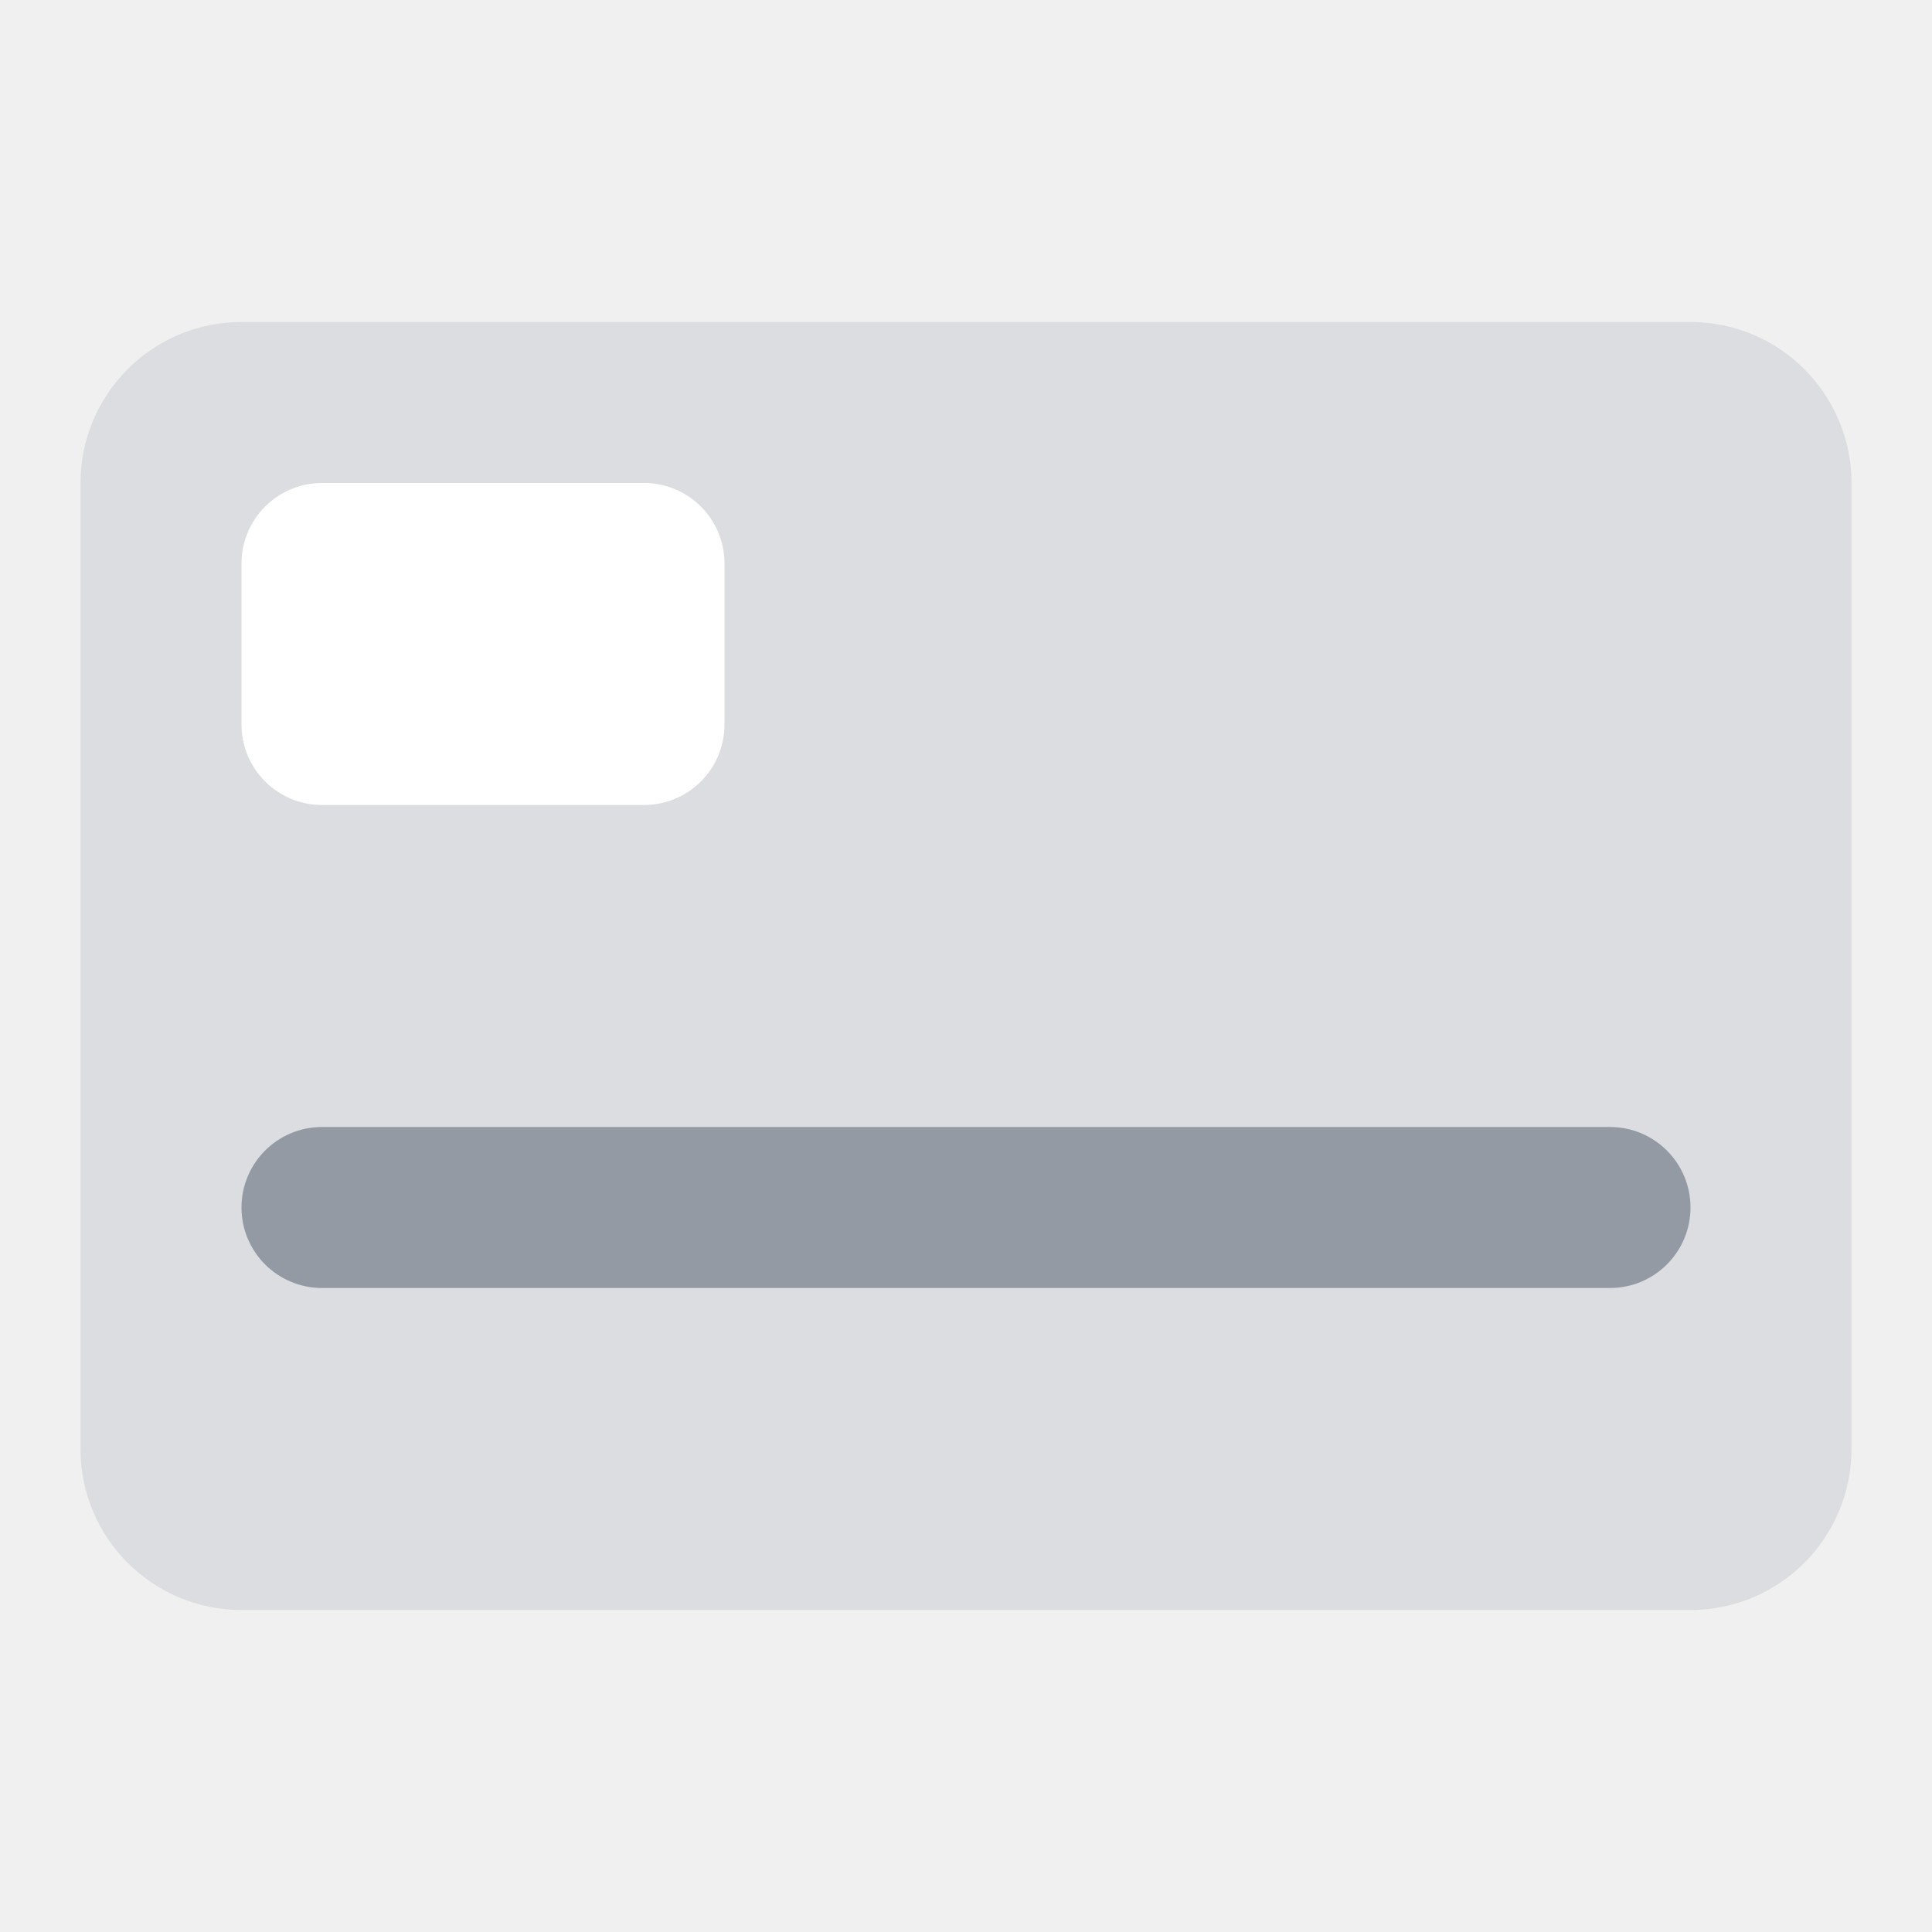
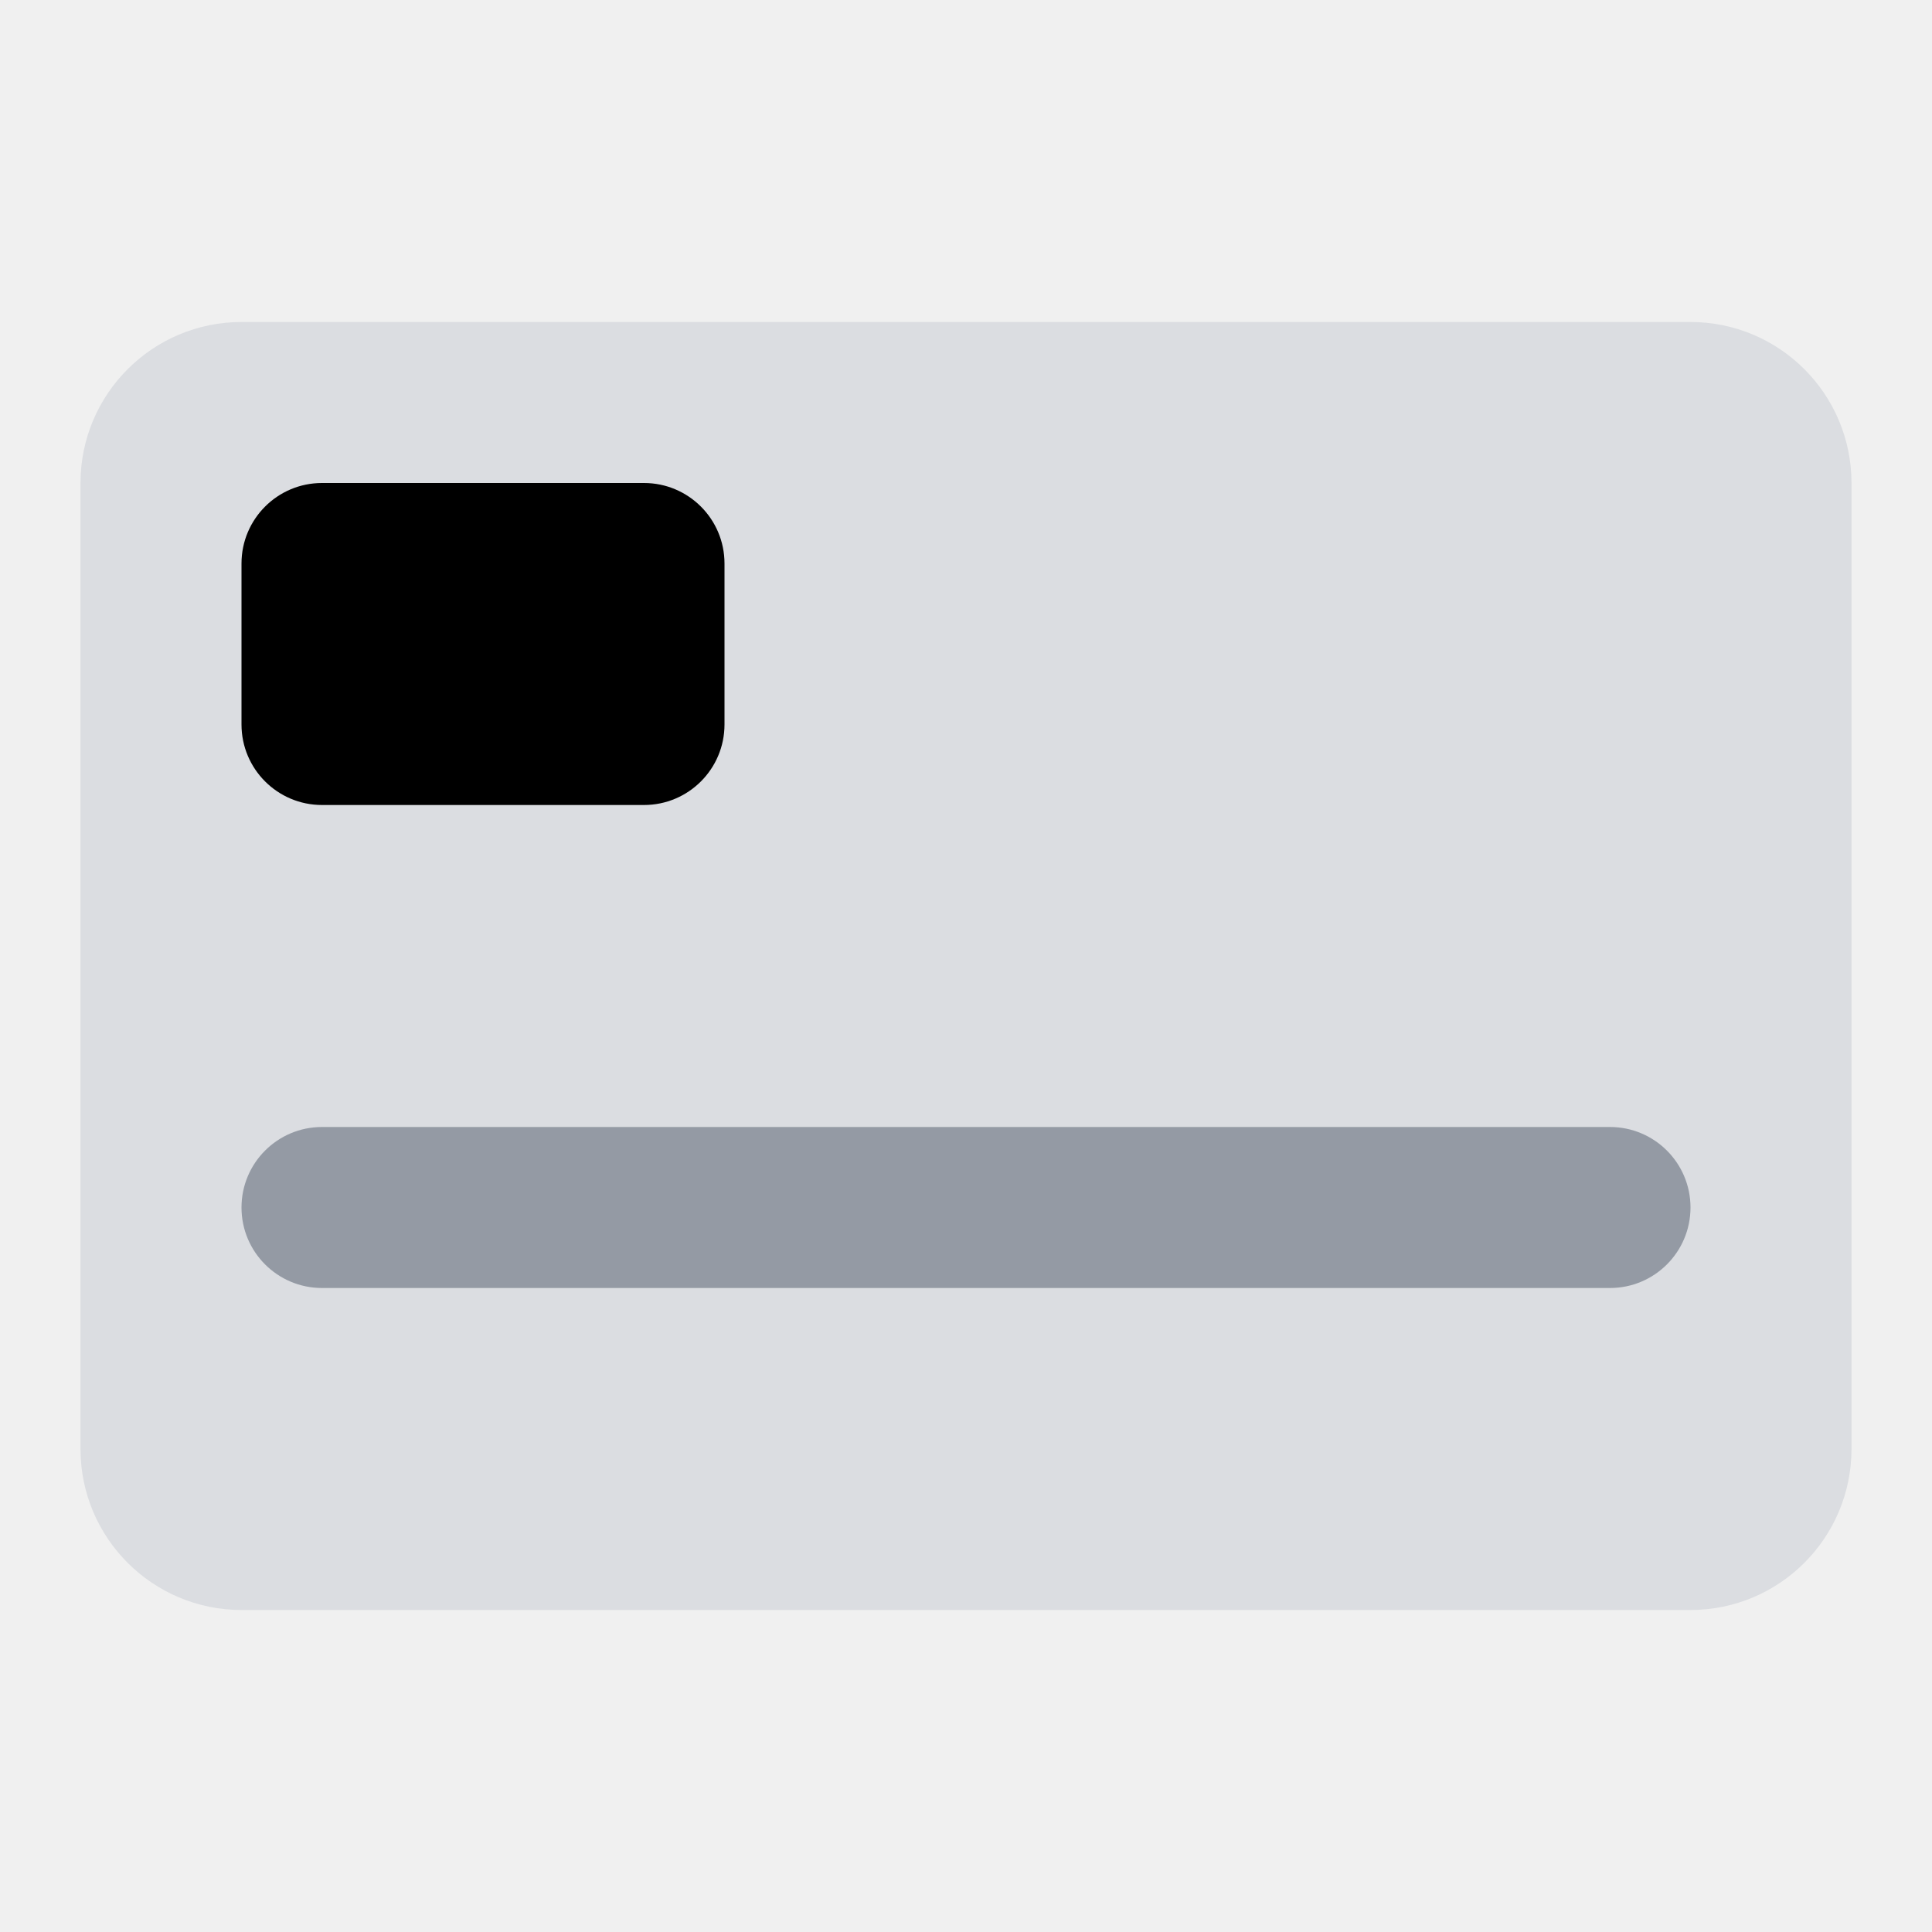
- <svg xmlns="http://www.w3.org/2000/svg" width="24" height="24" viewBox="0 0 24 24" fill="none">
-   <rect x="1" y="4" width="22" height="16" rx="2" fill="#DBDDE1" />
-   <rect x="3" y="6" width="6" height="4" rx="1" fill="white" />
-   <rect x="3" y="14" width="18" height="2" rx="1" fill="#949AA4" />
+ <svg xmlns="http://www.w3.org/2000/svg" fill="none" height="24" viewBox="0 0 24 24" width="24">
+   <rect fill="#dbdde1" height="16" rx="2" width="22" x="1" y="4" />
+   <rect fill="#000" height="4" rx="1" width="6" x="3" y="6" />
+   <rect fill="#949aa4" height="2" rx="1" width="18" x="3" y="14" />
</svg>
